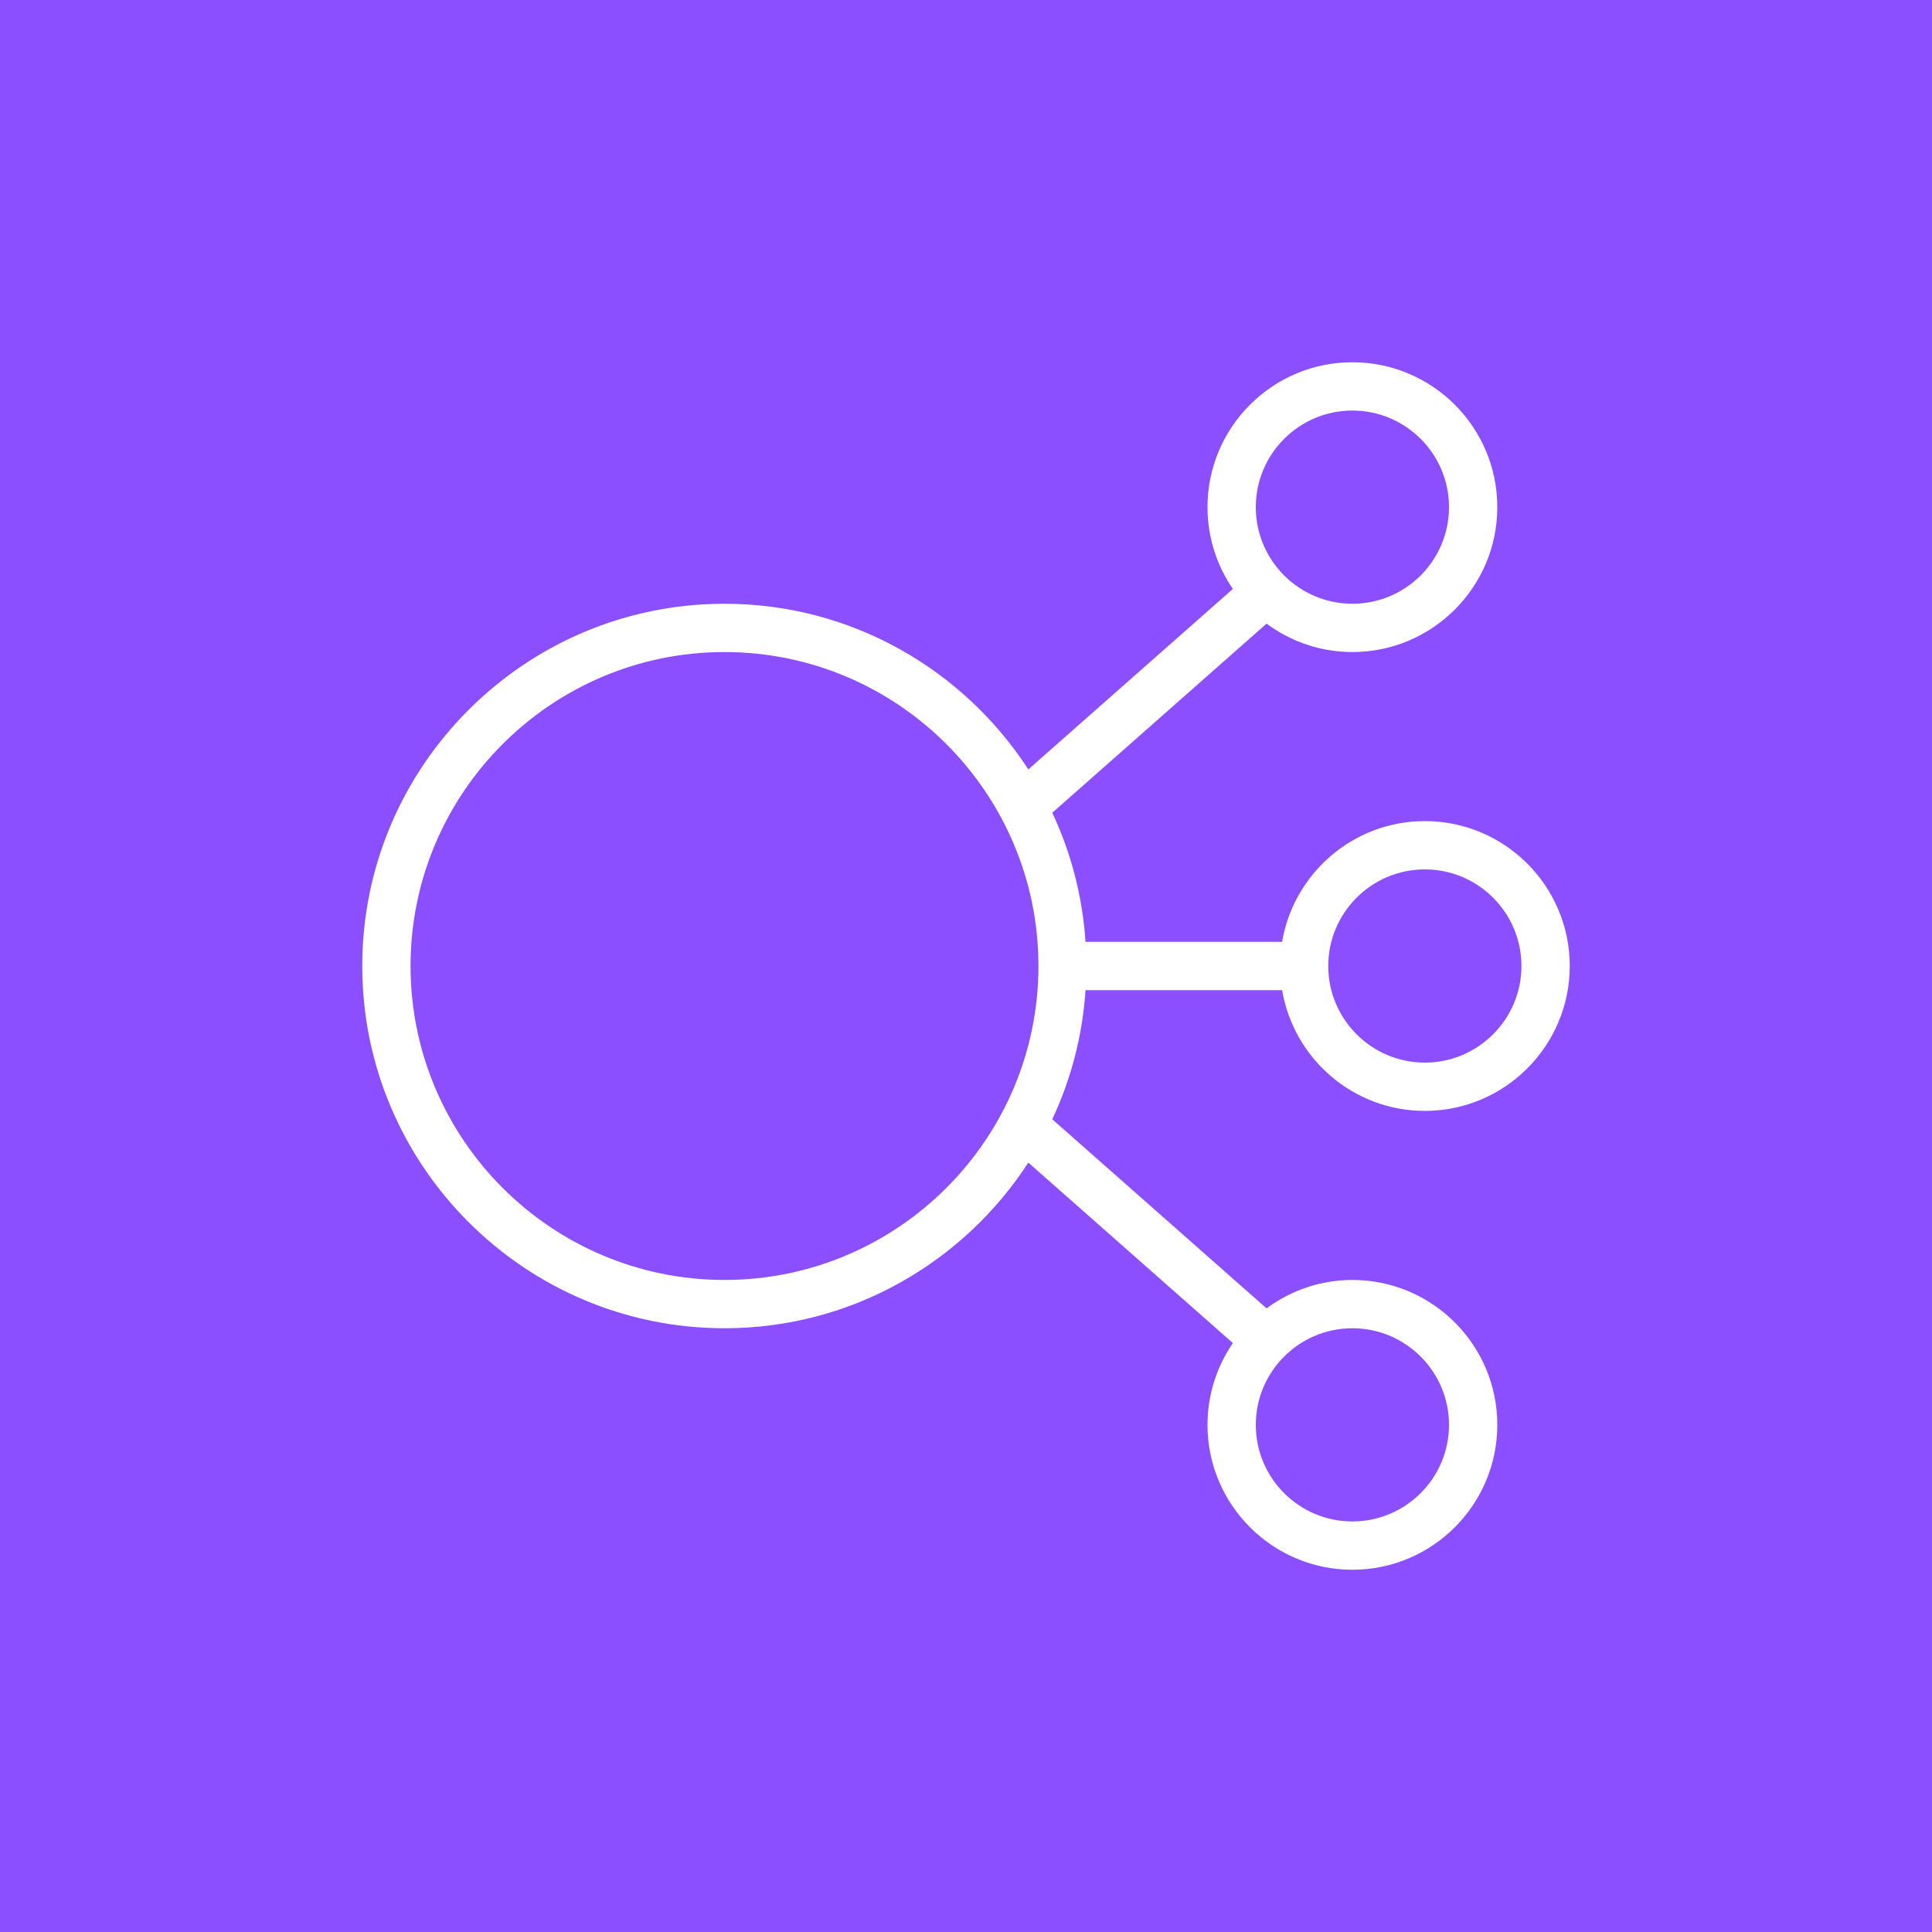
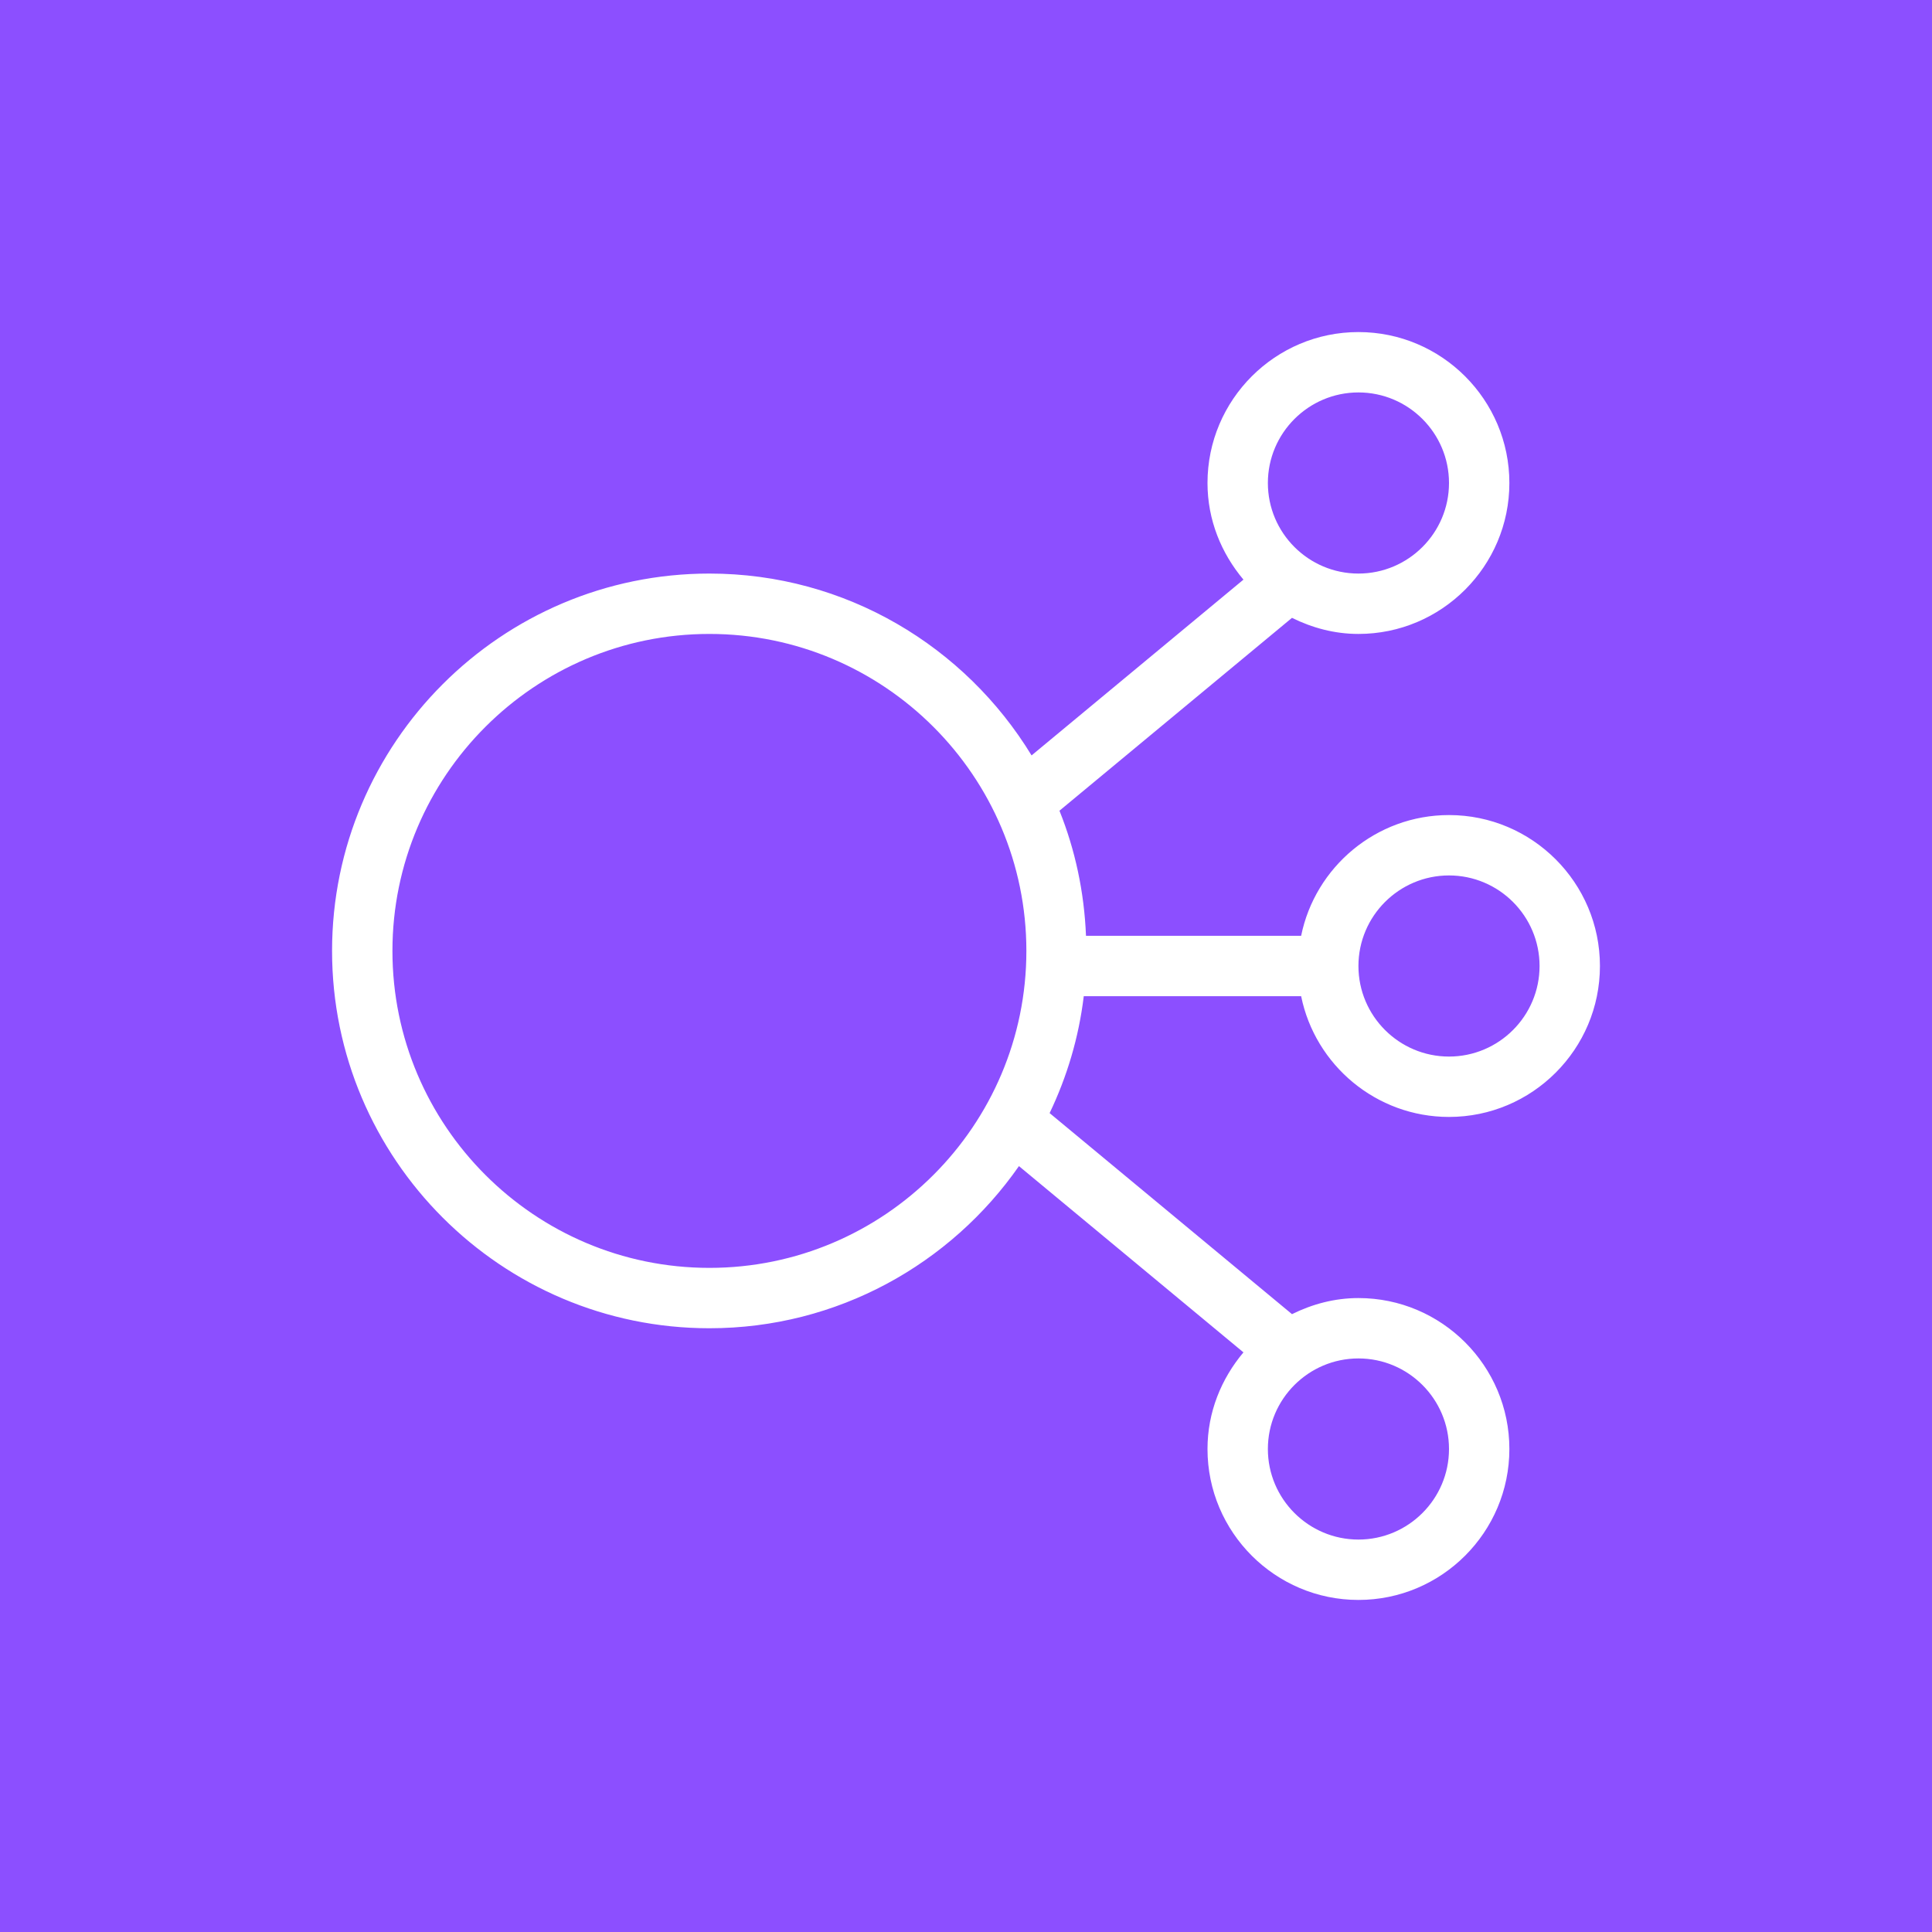
- <svg xmlns="http://www.w3.org/2000/svg" width="80px" height="80px" viewBox="0 0 80 80" version="1.1">
-   <g id="Icon-Architecture/64/Arch_Elastic-Load-Balancing_64" stroke="none" stroke-width="1" fill="none" fill-rule="evenodd">
-     <g id="Icon-Architecture-BG/64/Networking-Content-Delivery" fill="#8C4FFF">
-       <rect id="Rectangle" x="0" y="0" width="80" height="80" />
+ <svg xmlns="http://www.w3.org/2000/svg" width="64px" height="64px" viewBox="0 0 64 64" version="1.1">
+   <g id="Icon-Architecture/48/Arch_Elastic-Load-Balancing_48" stroke="none" stroke-width="1" fill="none" fill-rule="evenodd">
+     <g id="Icon-Architecture-BG/48/Networking-Content-Delivery" fill="#8C4FFF">
+       <rect id="Rectangle" x="0" y="0" width="64" height="64" />
    </g>
-     <path d="M30,53 C22.832,53 17,47.168 17,40 C17,32.832 22.832,27 30,27 C37.168,27 43,32.832 43,40 C43,47.168 37.168,53 30,53 M60,59 C60,61.206 58.206,63 56,63 C53.794,63 52,61.206 52,59 C52,56.794 53.794,55 56,55 C58.206,55 60,56.794 60,59 M56,17 C58.206,17 60,18.794 60,21 C60,23.206 58.206,25 56,25 C53.794,25 52,23.206 52,21 C52,18.794 53.794,17 56,17 M59,36 C61.206,36 63,37.794 63,40 C63,42.206 61.206,44 59,44 C56.794,44 55,42.206 55,40 C55,37.794 56.794,36 59,36 M44.949,41 L53.09,41 C53.568,43.833 56.033,46 59,46 C62.309,46 65,43.309 65,40 C65,36.691 62.309,34 59,34 C56.033,34 53.568,36.167 53.09,39 L44.949,39 C44.823,37.099 44.344,35.297 43.572,33.654 L52.446,25.823 C53.442,26.559 54.669,27 56,27 C59.309,27 62,24.309 62,21 C62,17.691 59.309,15 56,15 C52.691,15 50,17.691 50,21 C50,22.256 50.389,23.421 51.051,24.386 L42.581,31.859 C39.904,27.738 35.271,25 30,25 C21.729,25 15,31.729 15,40 C15,48.271 21.729,55 30,55 C35.271,55 39.904,52.262 42.581,48.141 L51.051,55.614 C50.389,56.579 50,57.744 50,59 C50,62.309 52.691,65 56,65 C59.309,65 62,62.309 62,59 C62,55.691 59.309,53 56,53 C54.669,53 53.442,53.441 52.446,54.177 L43.572,46.346 C44.344,44.703 44.823,42.901 44.949,41" id="Elastic-Load-Balancing_Icon_64_Squid" fill="#FFFFFF" />
+     <path d="M23.5,42 C17.71,42 13,37.29 13,31.5 C13,25.71 17.71,21 23.5,21 C29.29,21 34,25.71 34,31.5 C34,37.29 29.29,42 23.5,42 M48,48 C48,49.654 46.654,51 45,51 C43.346,51 42,49.654 42,48 C42,46.346 43.346,45 45,45 C46.654,45 48,46.346 48,48 M45,13 C46.654,13 48,14.346 48,16 C48,17.654 46.654,19 45,19 C43.346,19 42,17.654 42,16 C42,14.346 43.346,13 45,13 M48,29 C49.654,29 51,30.346 51,32 C51,33.654 49.654,35 48,35 C46.346,35 45,33.654 45,32 C45,30.346 46.346,29 48,29 M35.901,33 L43.102,33 C43.565,35.279 45.586,37 48,37 C50.757,37 53,34.757 53,32 C53,29.243 50.757,27 48,27 C45.586,27 43.565,28.721 43.102,31 L35.975,31 C35.916,29.541 35.614,28.146 35.096,26.856 L42.799,20.467 C43.466,20.797 44.206,21 45,21 C47.757,21 50,18.757 50,16 C50,13.243 47.757,11 45,11 C42.243,11 40,13.243 40,16 C40,17.224 40.459,18.331 41.191,19.201 L34.172,25.024 C31.977,21.42 28.021,19 23.5,19 C16.607,19 11,24.607 11,31.5 C11,38.393 16.607,44 23.5,44 C27.743,44 31.493,41.871 33.754,38.629 L41.191,44.799 C40.459,45.669 40,46.776 40,48 C40,50.757 42.243,53 45,53 C47.757,53 50,50.757 50,48 C50,45.243 47.757,43 45,43 C44.206,43 43.466,43.203 42.799,43.533 L34.77,36.873 C35.344,35.673 35.736,34.373 35.901,33" id="Elastic-Load-Balancing_Icon_48_Squid" fill="#FFFFFF" />
  </g>
</svg>
